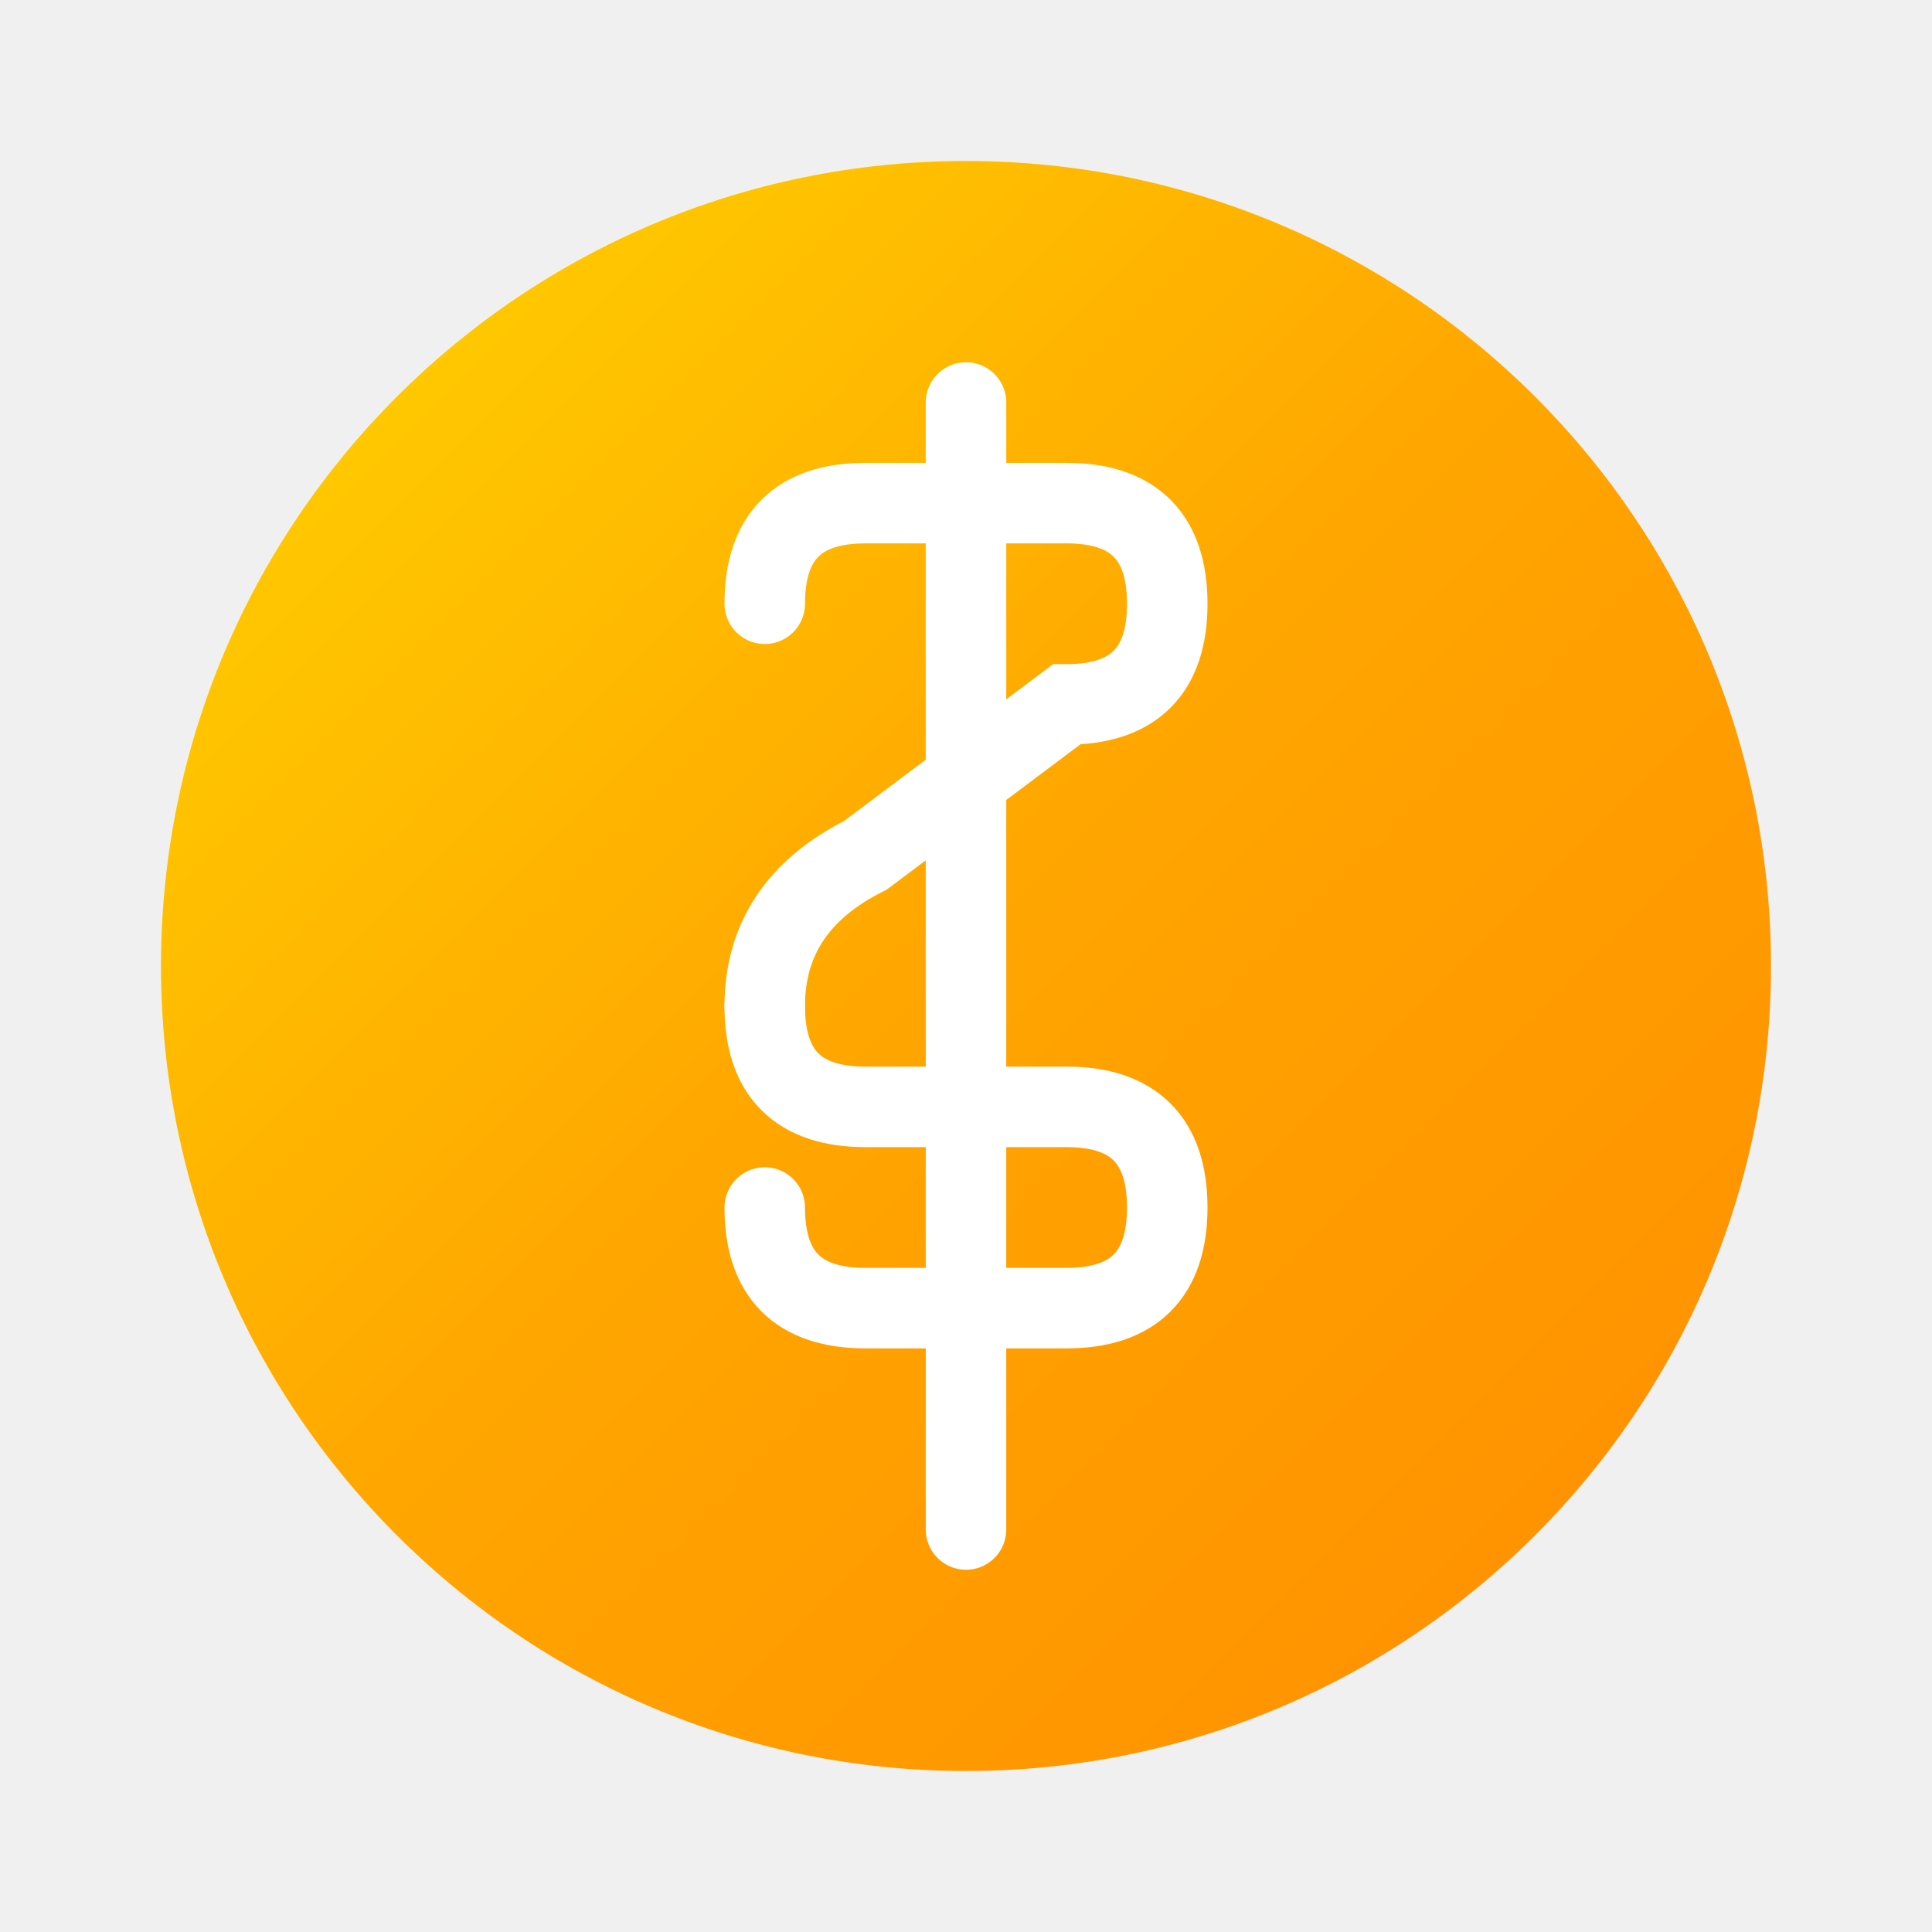
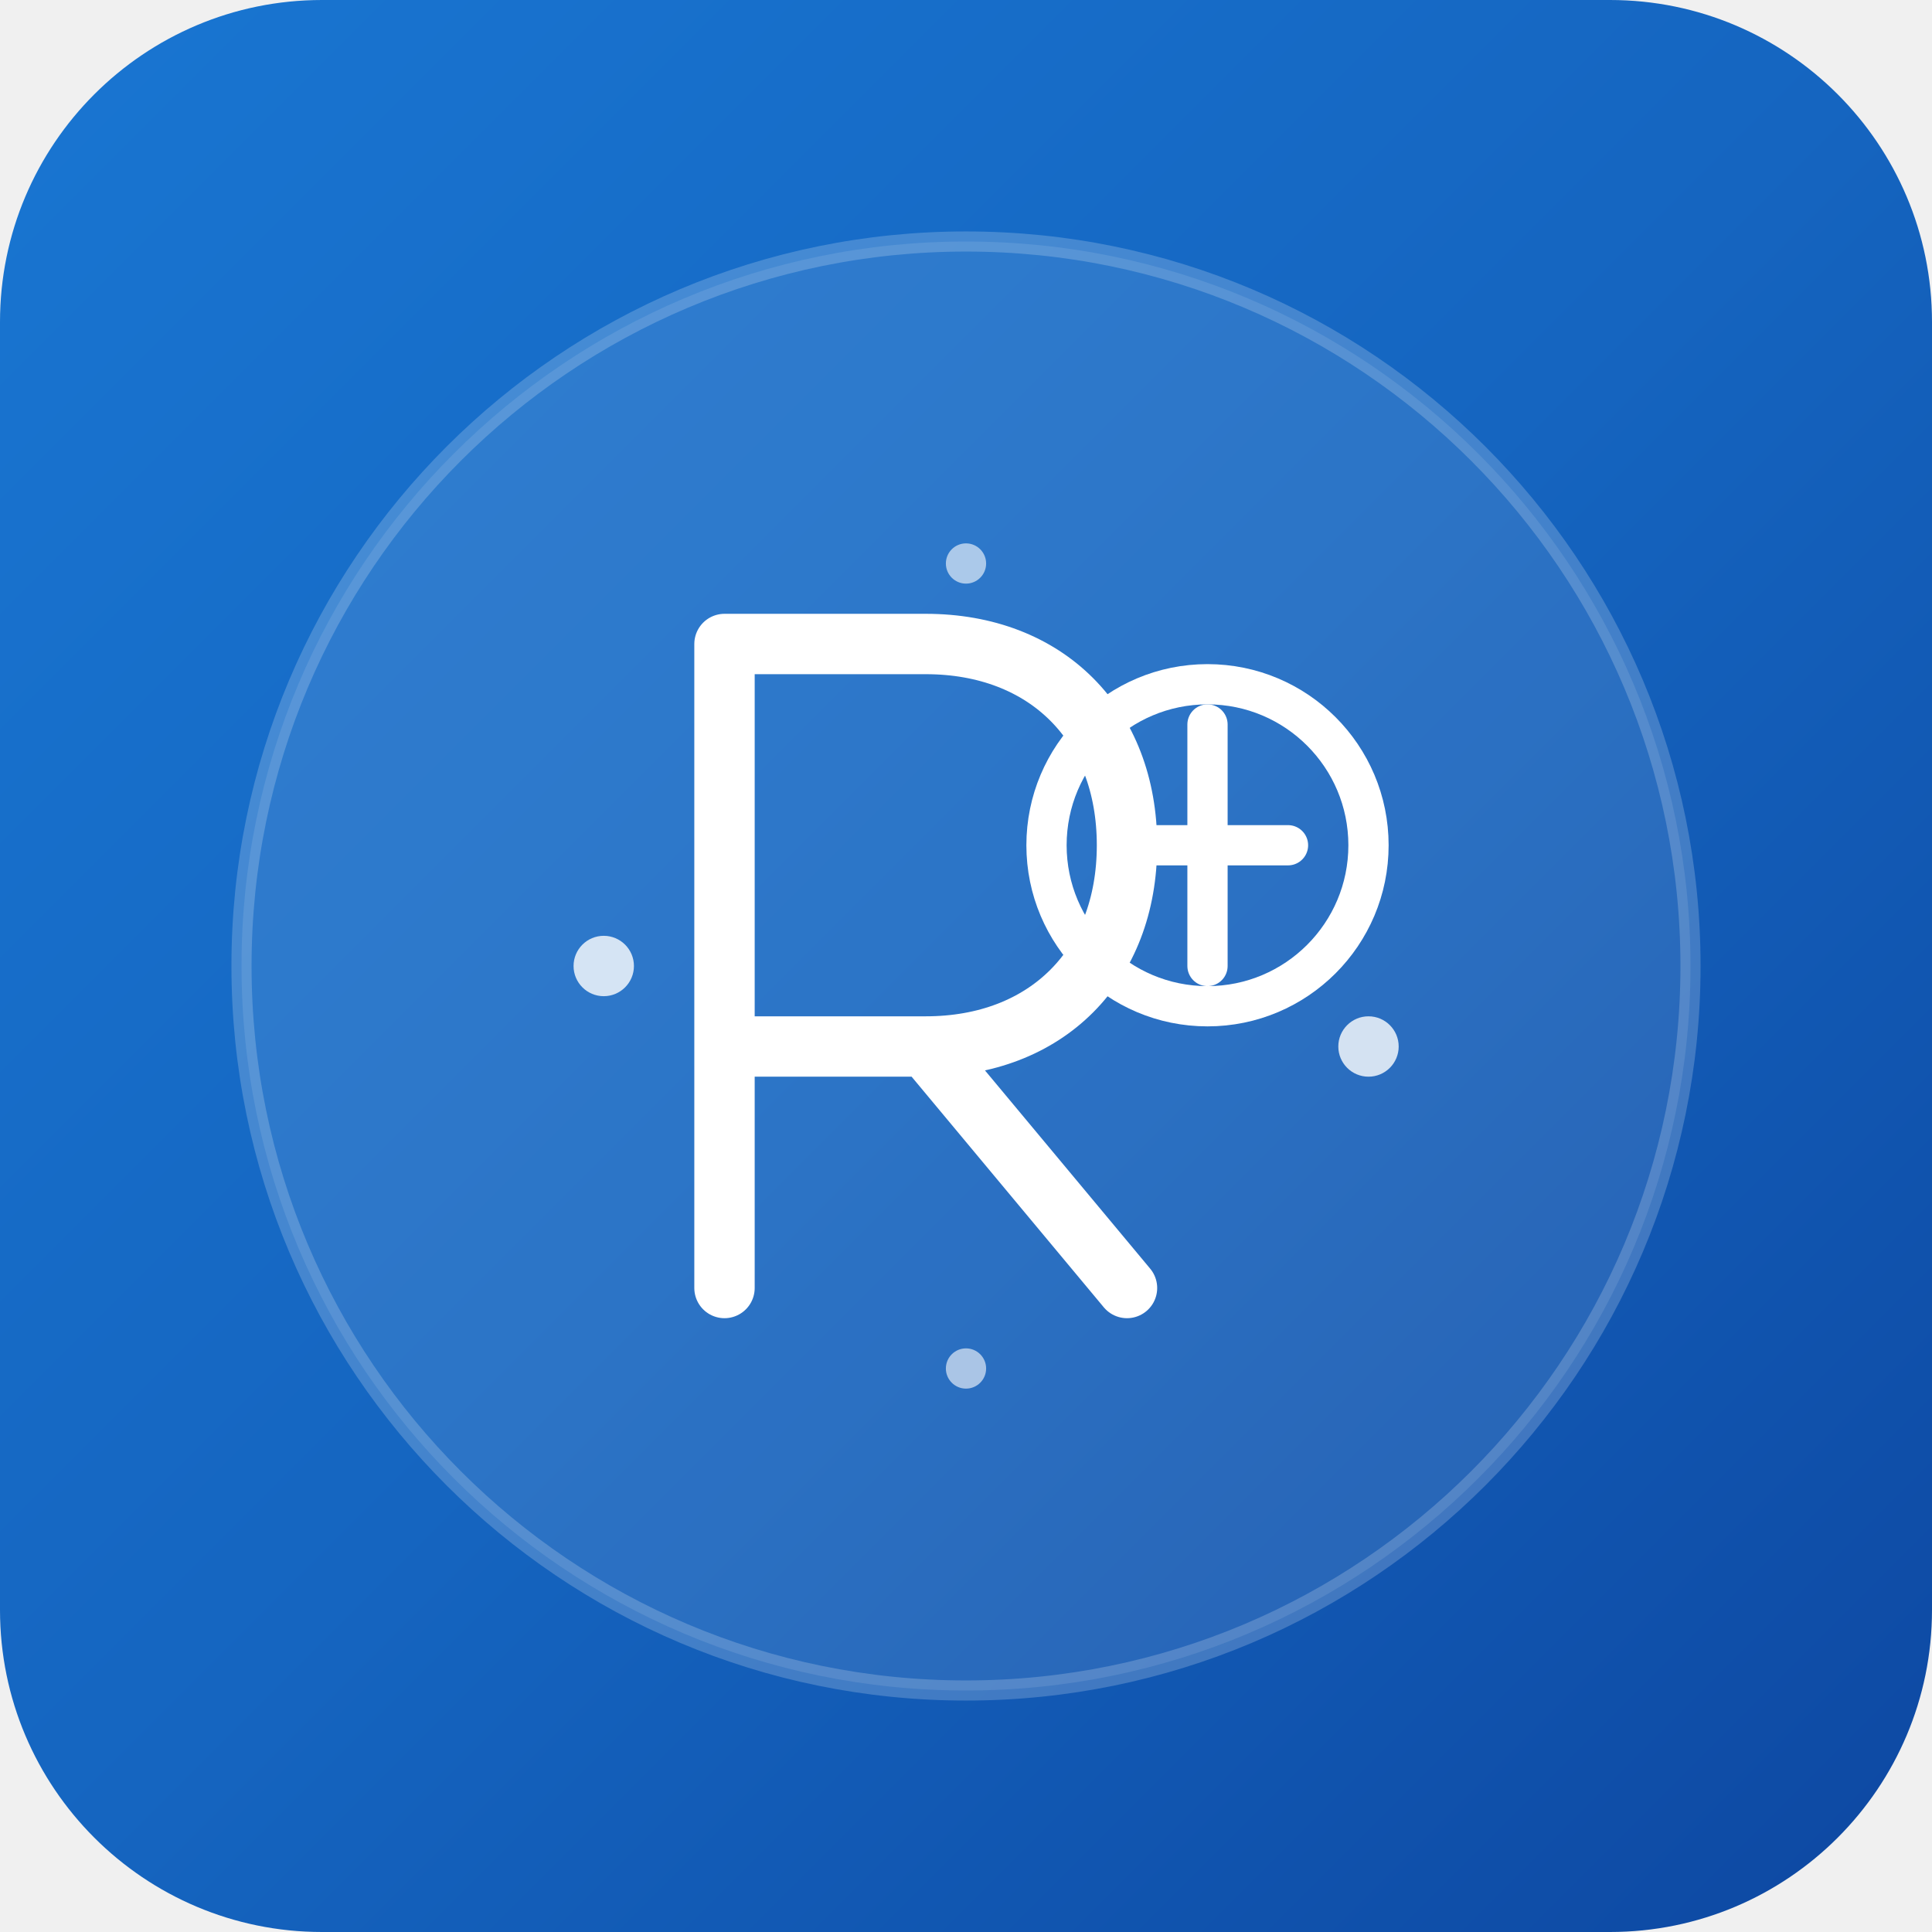
- <svg xmlns="http://www.w3.org/2000/svg" width="192" height="192" viewBox="0 0 192 192">
+ <svg xmlns="http://www.w3.org/2000/svg" width="192" height="192" viewBox="0 0 192 192" fill="none">
+   <rect width="192" height="192" rx="32" fill="url(#gradient)" />
+   <circle cx="96" cy="96" r="72" fill="rgba(255,255,255,0.1)" stroke="rgba(255,255,255,0.2)" stroke-width="2" />
+   <g transform="translate(96,96)">
+     <path d="M-24 -32 L-24 32 M-24 -32 L-4 -32 C8 -32 16 -24 16 -12 C16 0 8 8 -4 8 L-24 8 M-4 8 L16 32" stroke="white" stroke-width="6" stroke-linecap="round" stroke-linejoin="round" fill="none" />
+     <circle cx="24" cy="-12" r="16" stroke="white" stroke-width="4" fill="none" />
+     <path d="M16 -12 L32 -12 M24 -24 L24 0" stroke="white" stroke-width="4" stroke-linecap="round" />
+     <circle cx="-36" cy="0" r="3" fill="rgba(255,255,255,0.8)" />
+     <circle cx="40" cy="8" r="3" fill="rgba(255,255,255,0.8)" />
+     <circle cx="0" cy="-40" r="2" fill="rgba(255,255,255,0.6)" />
+     <circle cx="0" cy="40" r="2" fill="rgba(255,255,255,0.6)" />
+   </g>
  <defs>
-     <linearGradient id="gold" x1="0%" y1="0%" x2="100%" y2="100%">
-       <stop offset="0%" style="stop-color:#FFD700" />
-       <stop offset="50%" style="stop-color:#FFA500" />
-       <stop offset="100%" style="stop-color:#FF8C00" />
+     <linearGradient id="gradient" x1="0%" y1="0%" x2="100%" y2="100%">
+       <stop offset="0%" style="stop-color:#1976d2;stop-opacity:1" />
+       <stop offset="50%" style="stop-color:#1565c0;stop-opacity:1" />
+       <stop offset="100%" style="stop-color:#0d47a1;stop-opacity:1" />
    </linearGradient>
  </defs>
-   <circle cx="96" cy="96" r="80" fill="url(#gold)" stroke="none" />
-   <line x1="96" y1="40" x2="96" y2="152" stroke="#FFFFFF" stroke-width="8" stroke-linecap="round" />
-   <path d="M76 60 Q76 50 86 50 L106 50 Q116 50 116 60 Q116 70 106 70 L86 85 Q76 90 76 100" fill="none" stroke="#FFFFFF" stroke-width="8" stroke-linecap="round" />
-   <path d="M76 100 Q76 110 86 110 L106 110 Q116 110 116 120 Q116 130 106 130 L86 130 Q76 130 76 120" fill="none" stroke="#FFFFFF" stroke-width="8" stroke-linecap="round" />
</svg>
